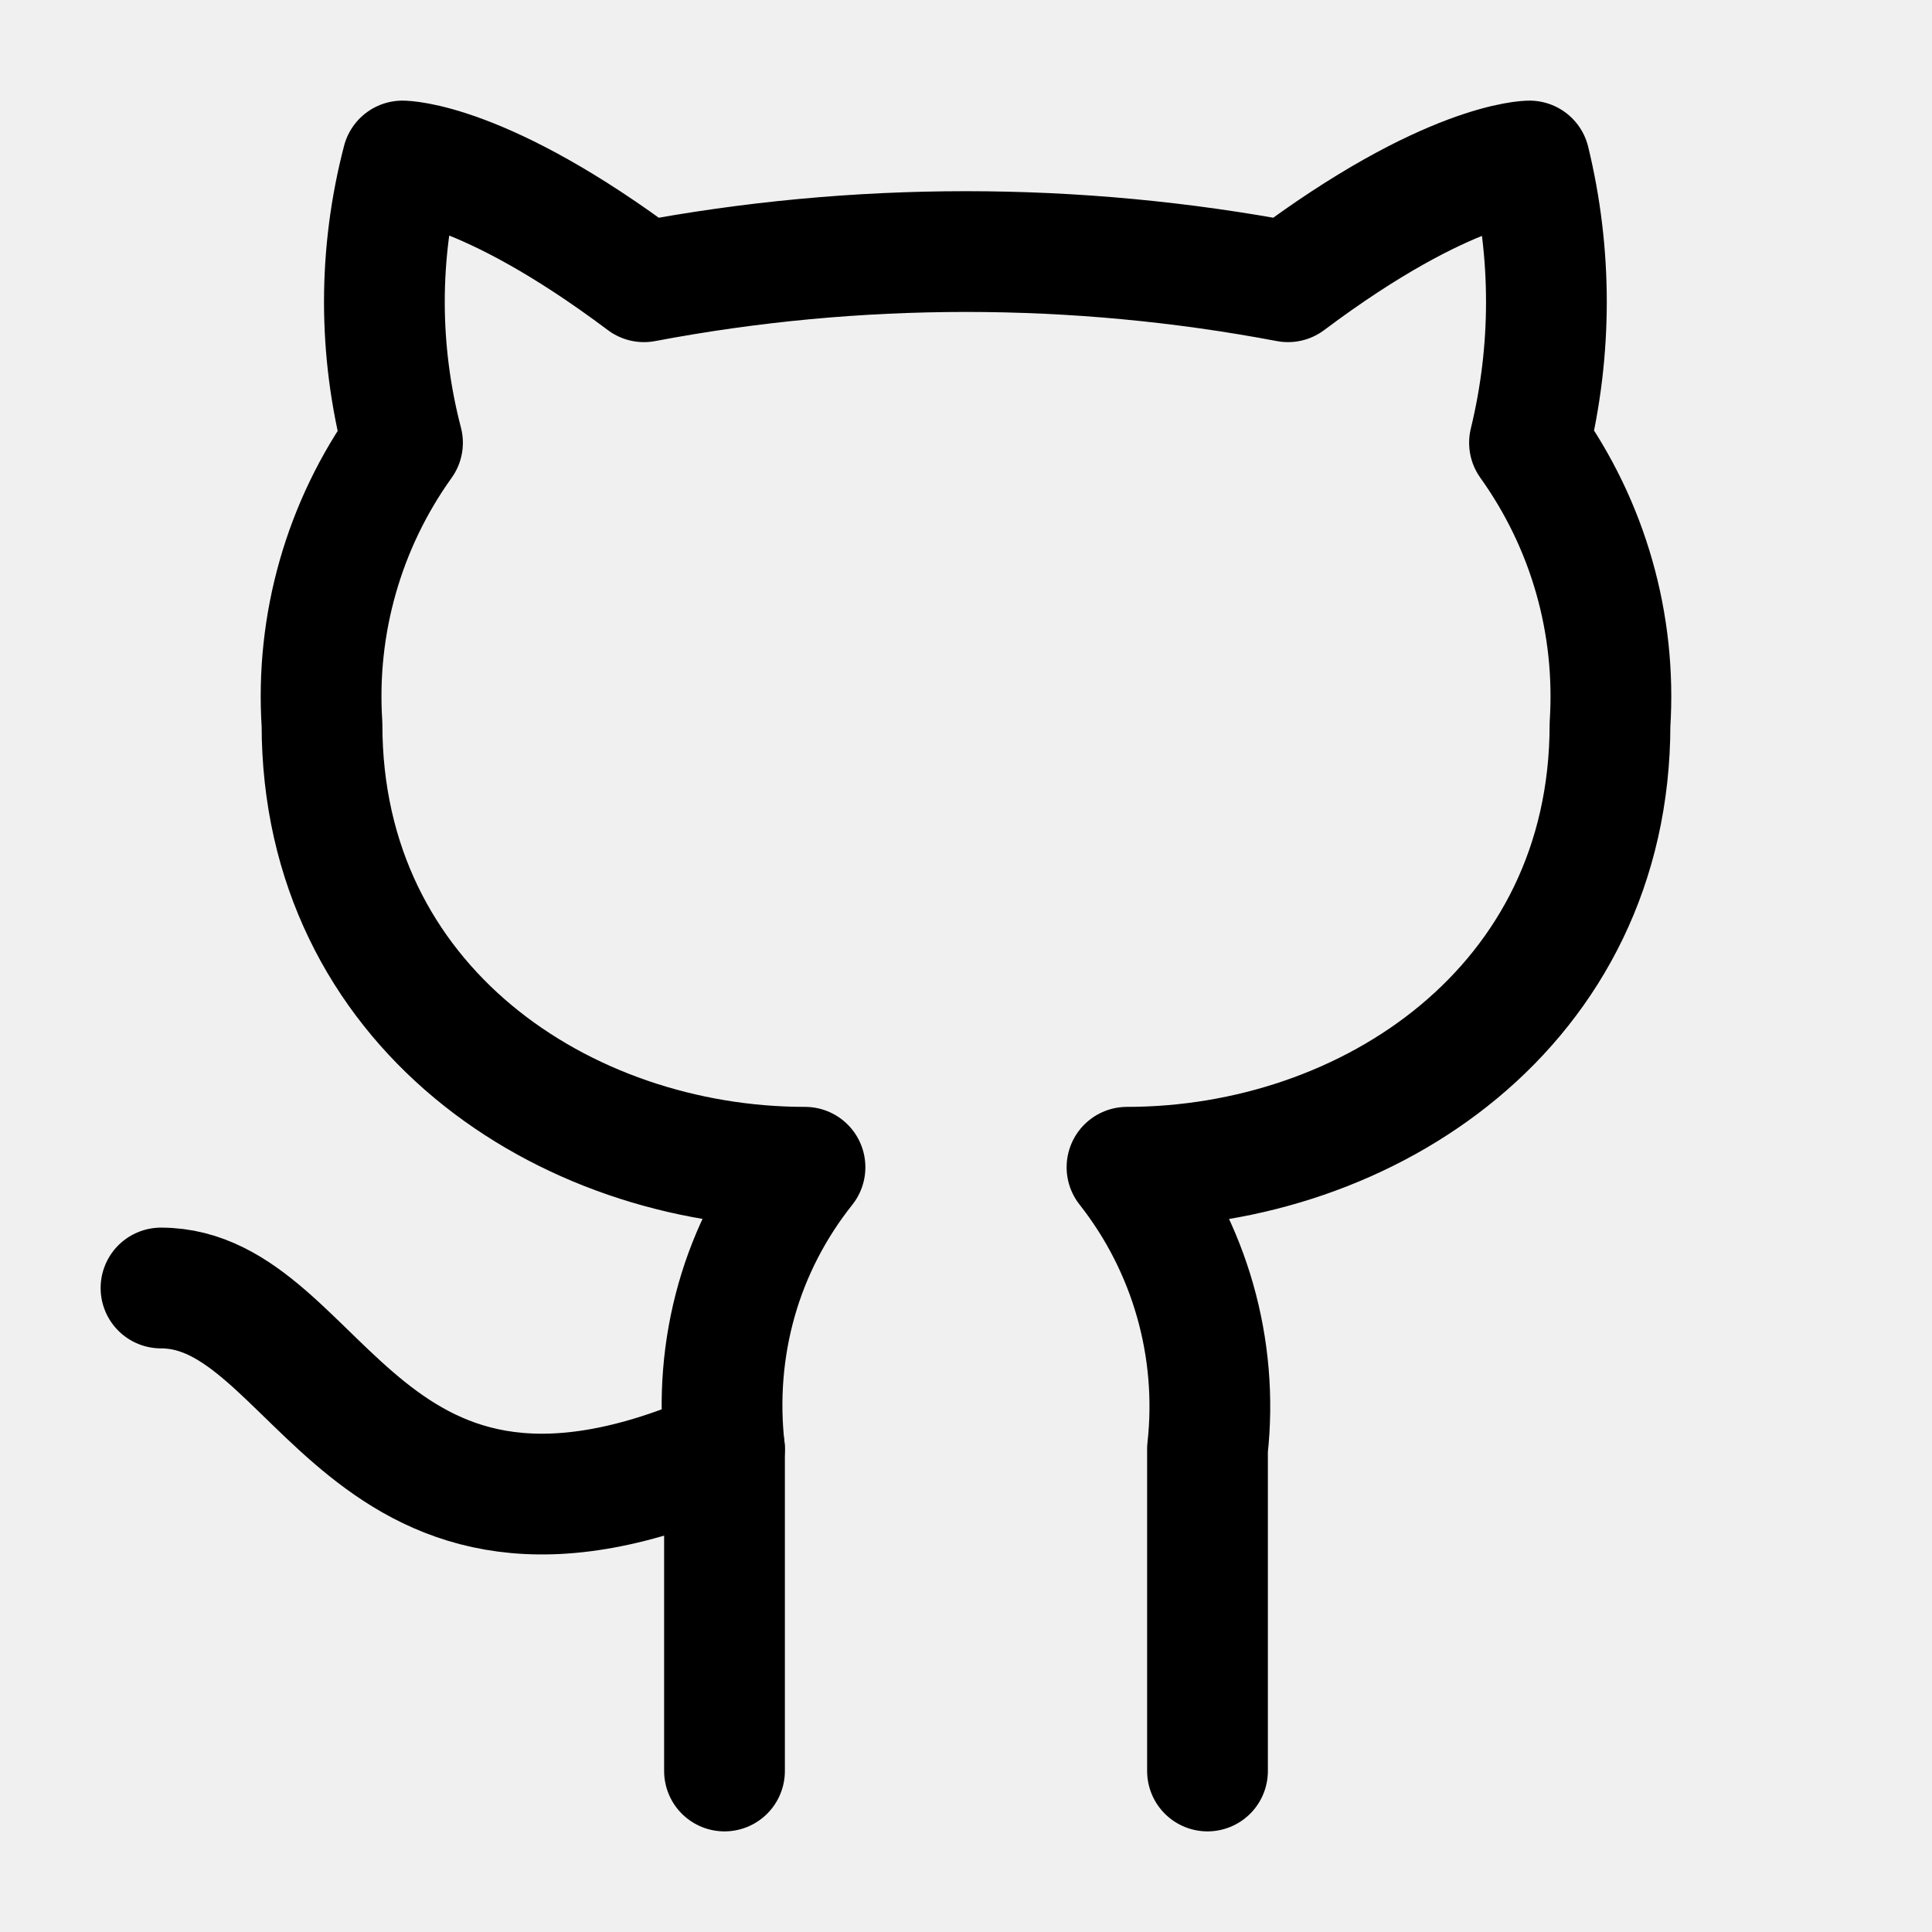
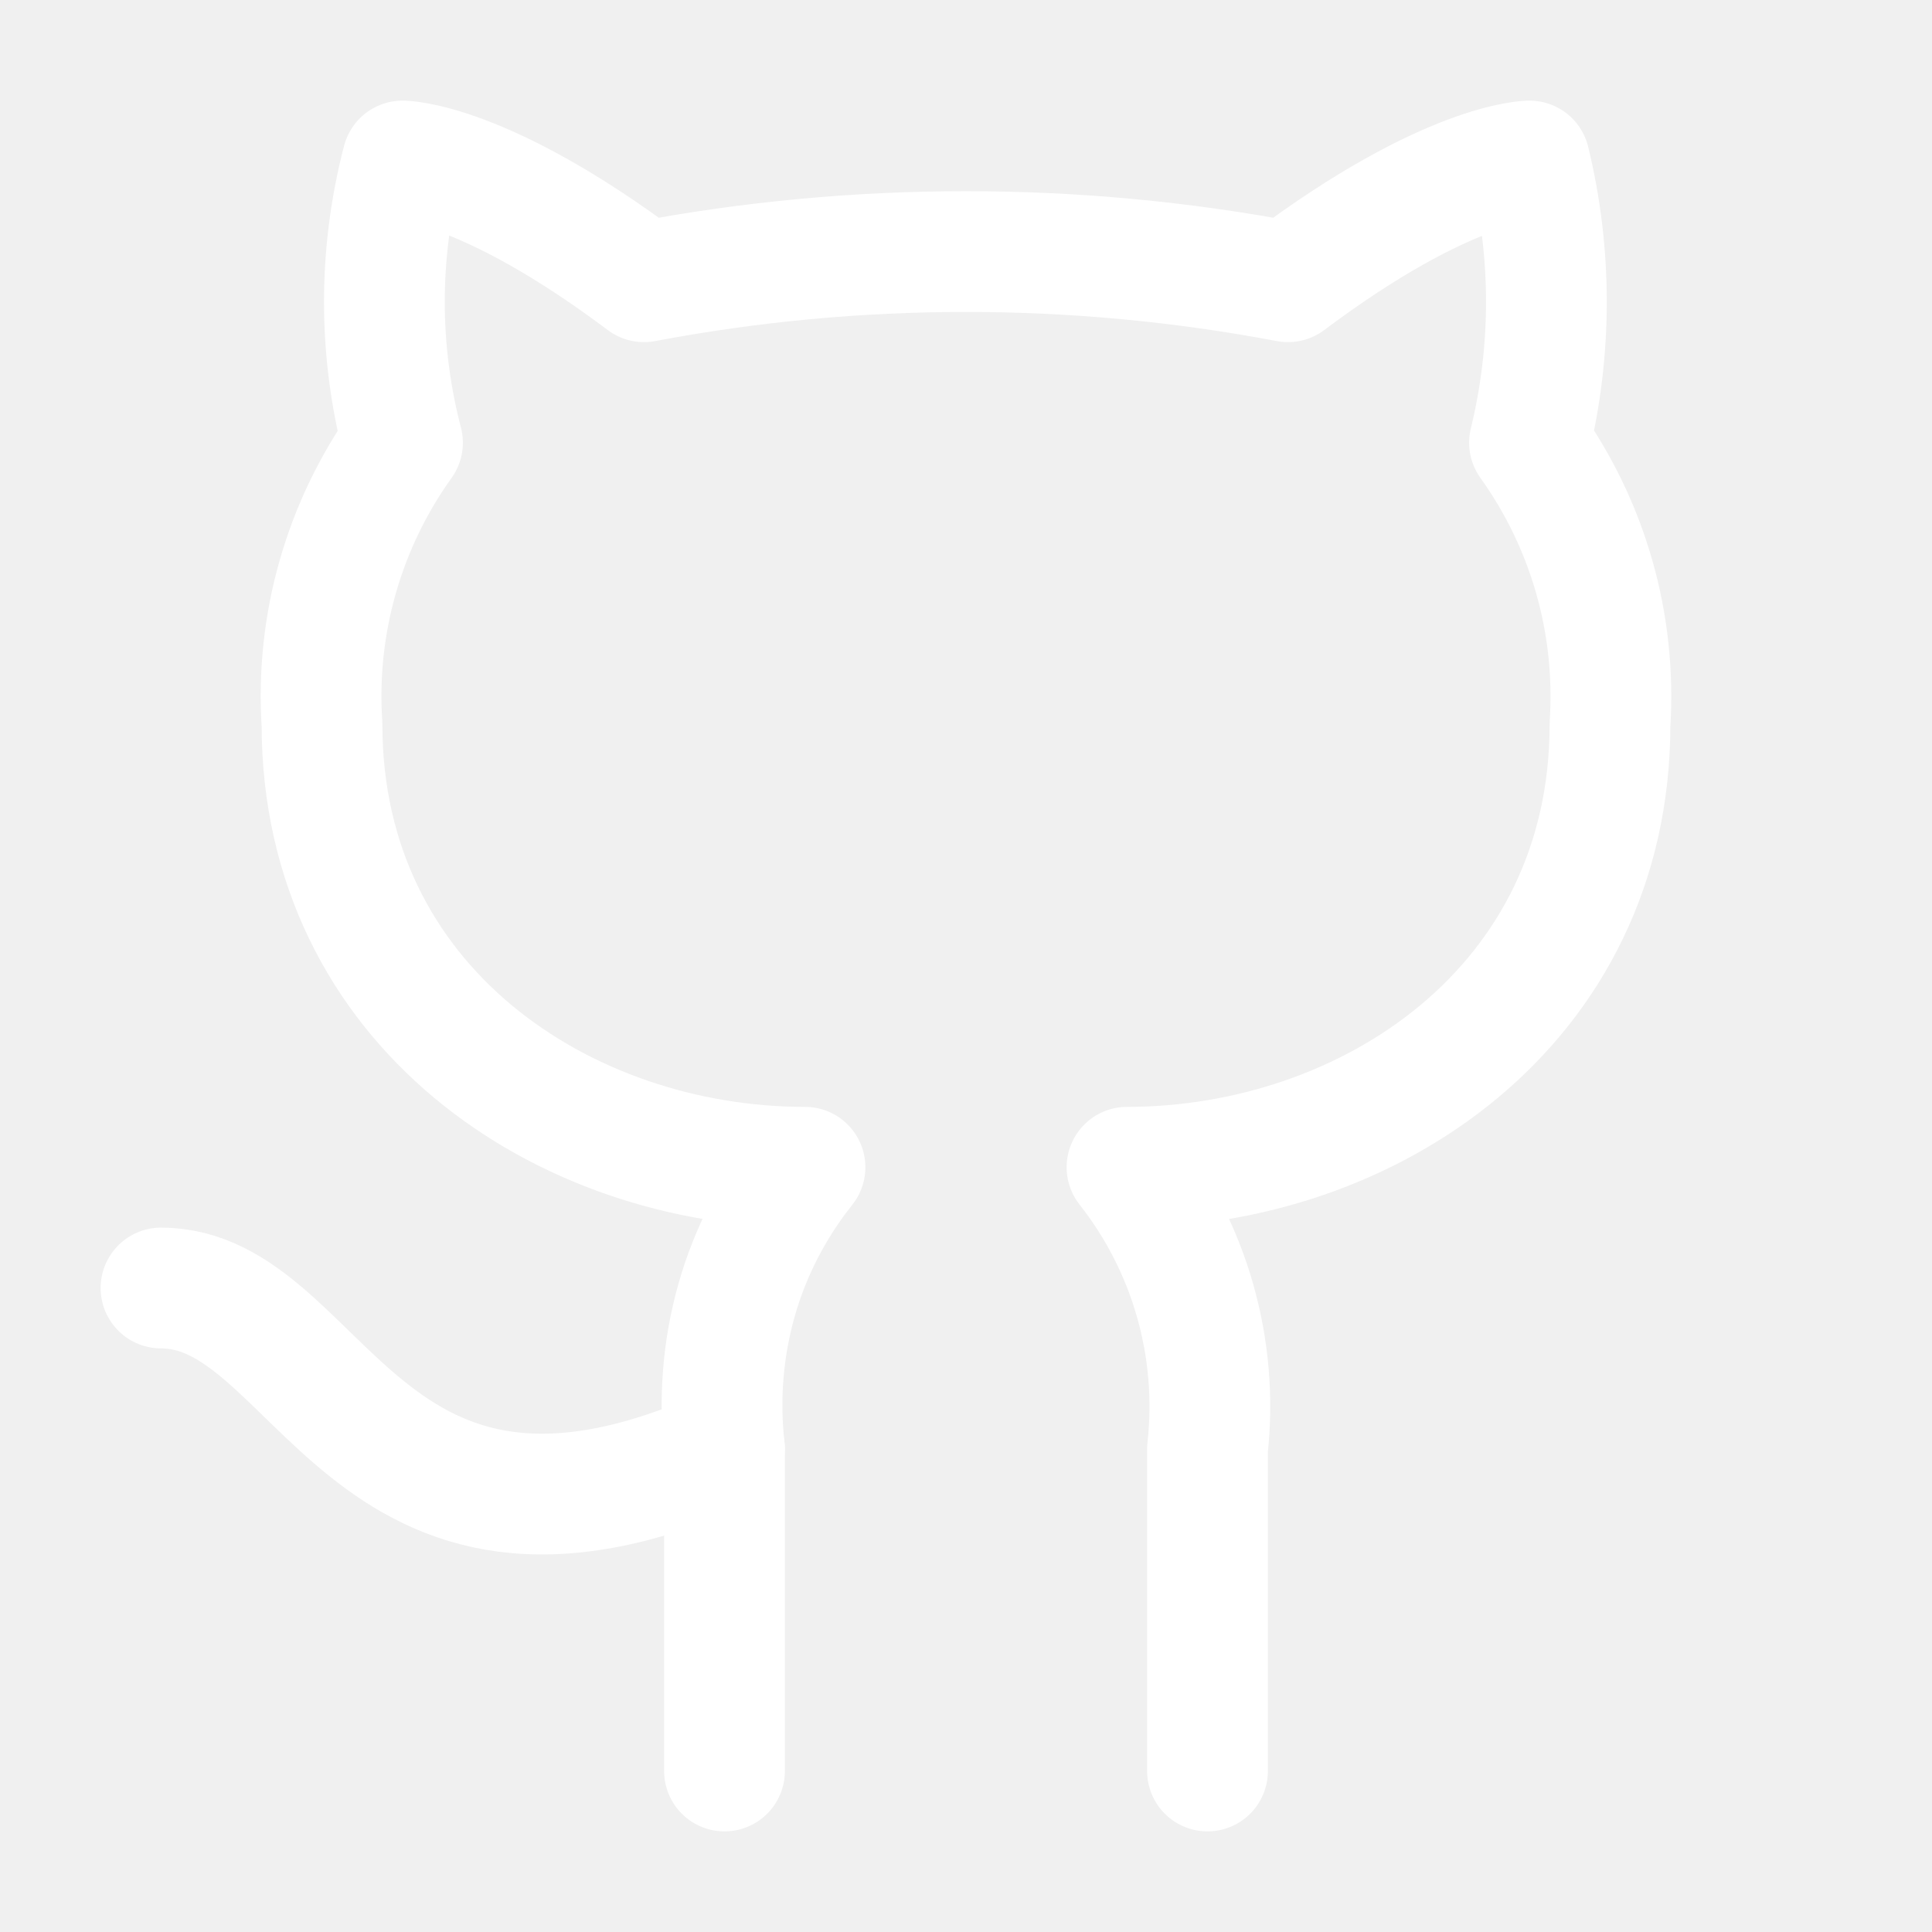
<svg xmlns="http://www.w3.org/2000/svg" width="24" height="24" viewBox="0 0 24 24" fill="none">
-   <path d="M15 22V18C15.139 16.747 14.78 15.49 14 14.5C17 14.5 20 12.5 20 9C20.08 7.75 19.73 6.52 19 5.5C19.28 4.35 19.28 3.15 19 2C19 2 18 2 16 3.5C13.36 3 10.64 3 8 3.5C6 2 5 2 5 2C4.7 3.15 4.7 4.35 5 5.5C4.272 6.516 3.919 7.753 4 9C4 12.5 7 14.5 10 14.5C9.61 14.99 9.32 15.55 9.15 16.15C8.98 16.75 8.93 17.38 9 18V22" stroke="black" stroke-width="1.5" stroke-linecap="round" stroke-linejoin="round" />
-   <path d="M9 18C4.49 20 4 16 2 16" stroke="black" stroke-width="1.5" stroke-linecap="round" stroke-linejoin="round" />
+   <path d="M15 22V18C15.139 16.747 14.78 15.49 14 14.5C17 14.5 20 12.5 20 9C20.08 7.75 19.73 6.52 19 5.5C19.28 4.35 19.28 3.15 19 2C19 2 18 2 16 3.5C13.36 3 10.64 3 8 3.5C6 2 5 2 5 2C4.7 3.15 4.7 4.35 5 5.5C4.272 6.516 3.918 7.753 4 9C4 12.5 7 14.5 10 14.5C9.61 14.99 9.32 15.55 9.15 16.15C8.98 16.75 8.93 17.38 9 18V22" stroke="white" stroke-width="1.5" stroke-linecap="round" stroke-linejoin="round" />
+   <path d="M9 18C4.49 20 4 16 2 16" stroke="white" stroke-width="1.5" stroke-linecap="round" stroke-linejoin="round" />
</svg>
